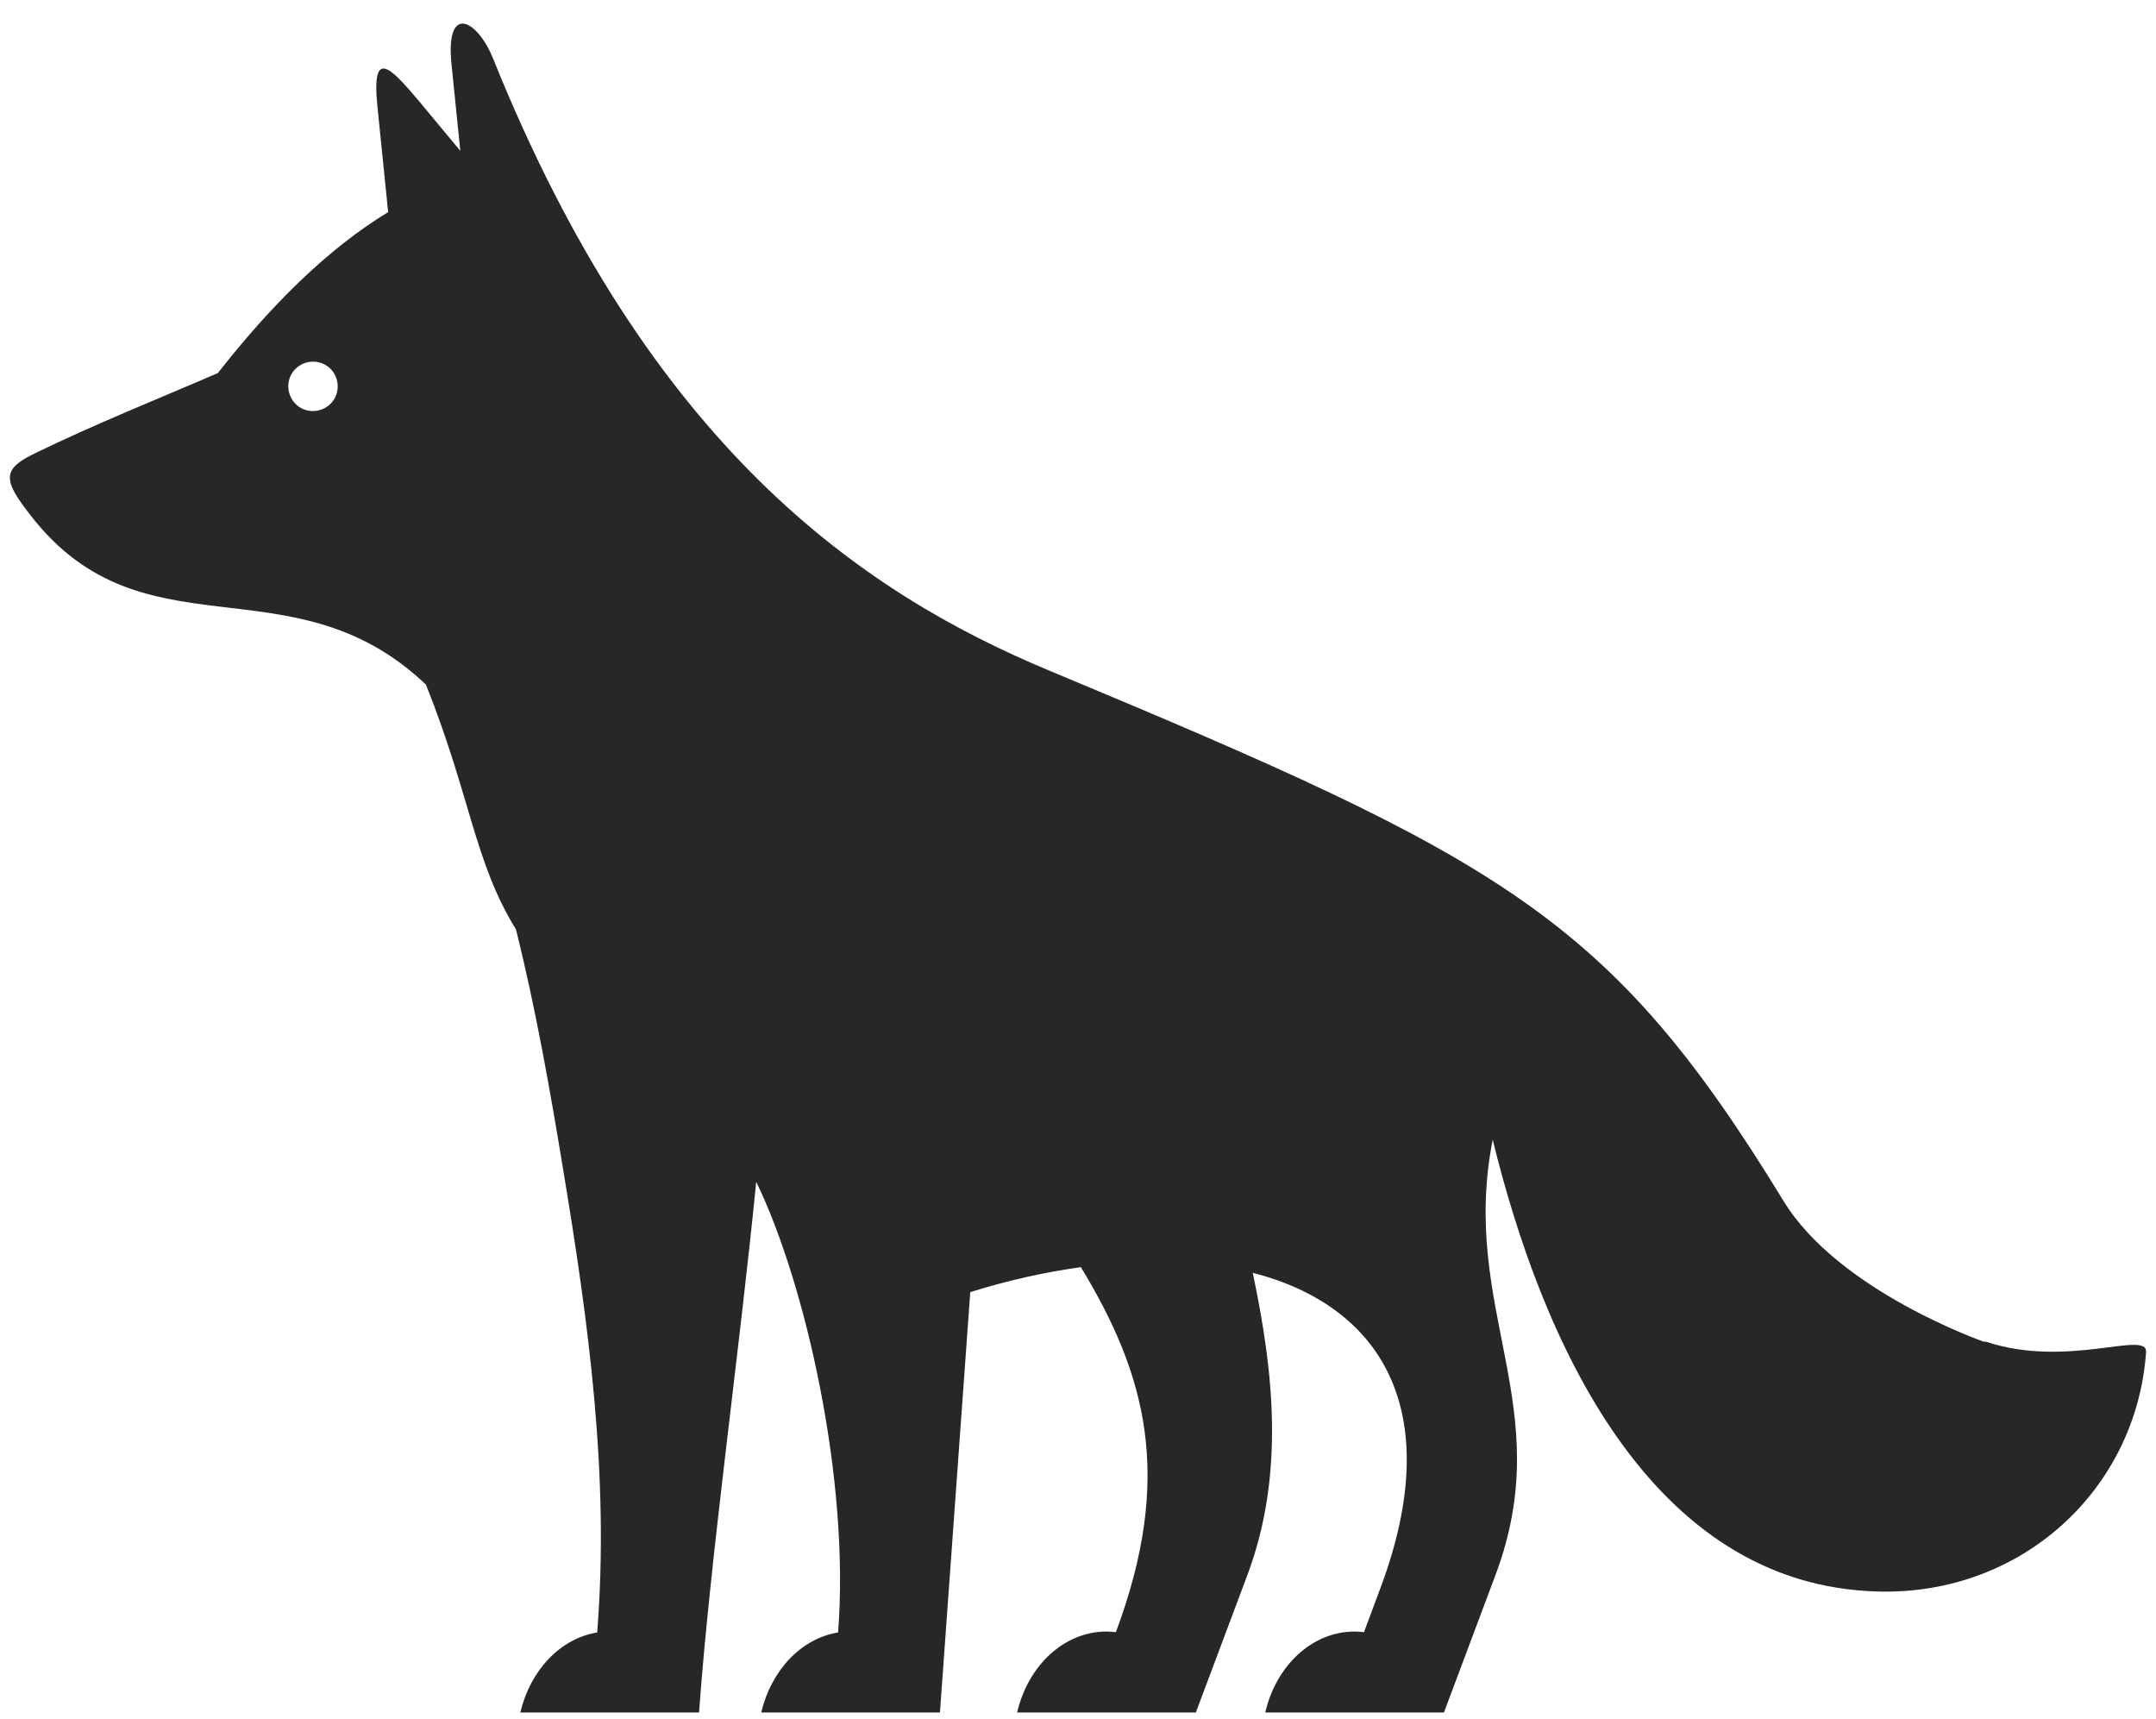
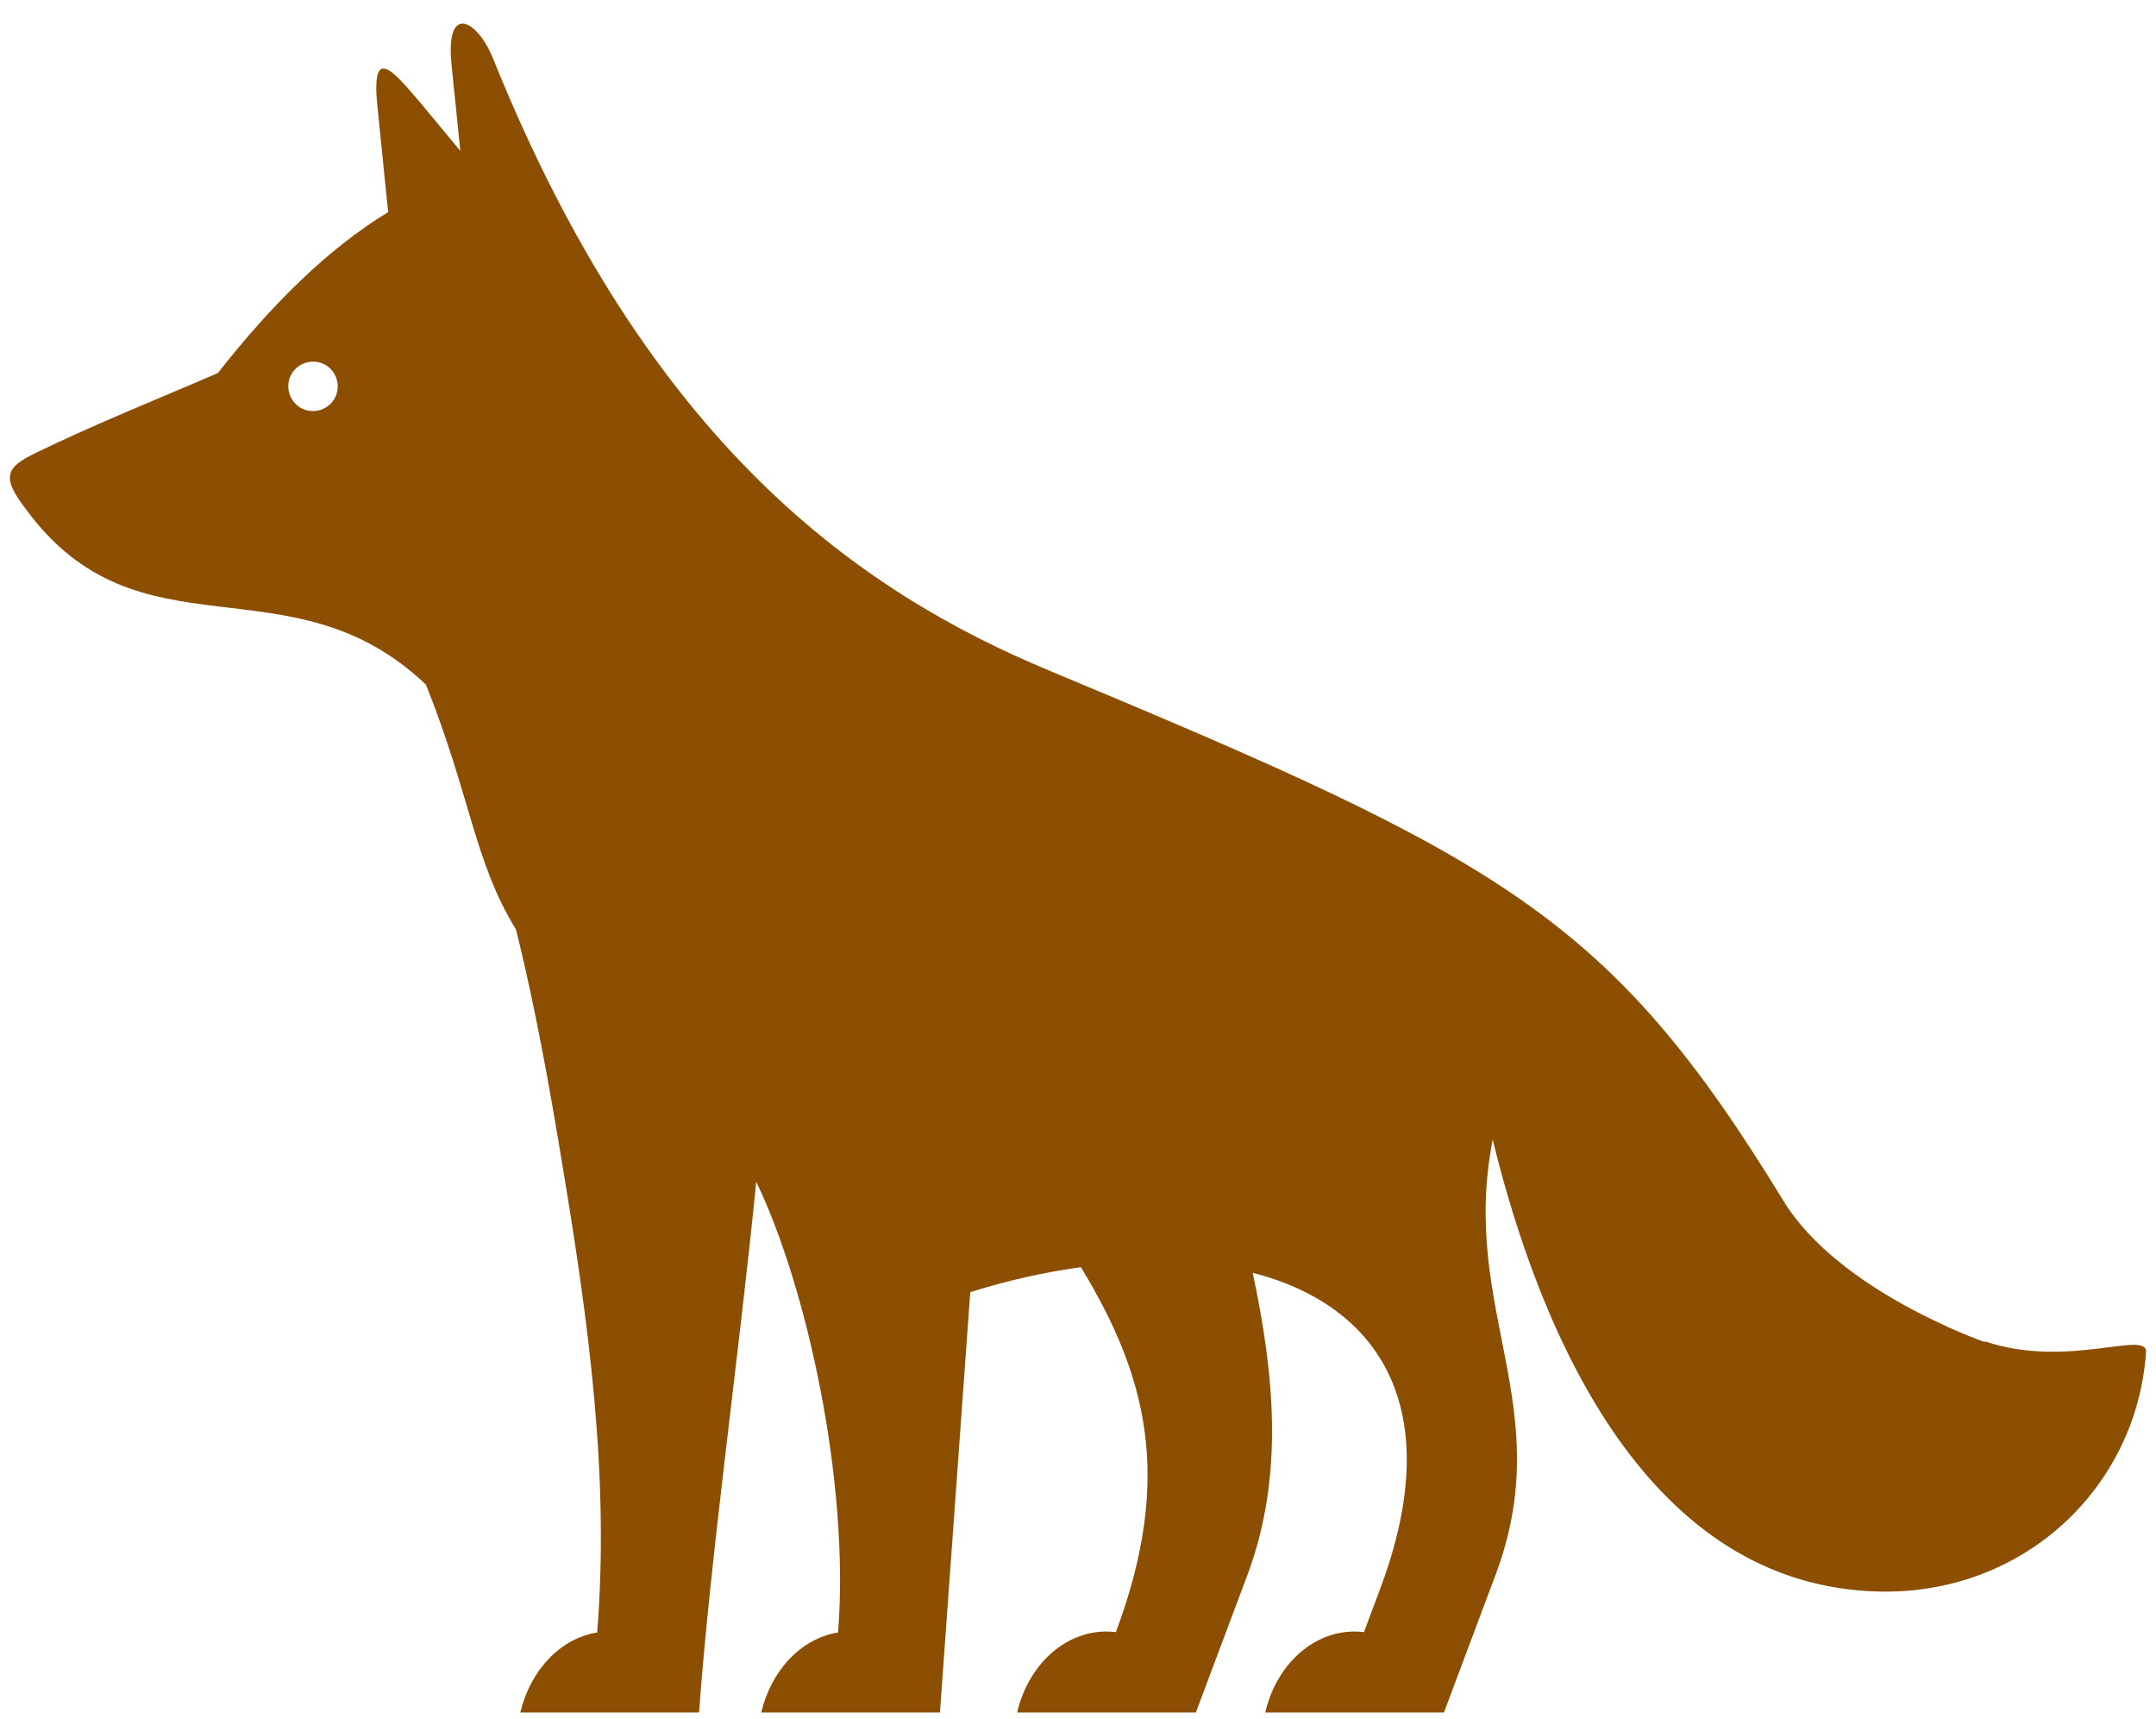
<svg xmlns="http://www.w3.org/2000/svg" width="69" height="55" viewBox="0 0 69 55" fill="none">
-   <path d="M63.502 42.938C63.502 42.938 58.832 41.318 57.072 38.418C51.512 29.318 48.072 27.498 33.602 21.468C27.542 18.948 20.772 14.268 15.782 1.878C15.282 0.628 14.242 0.078 14.452 2.078L14.732 4.828C14.312 4.318 13.872 3.788 13.412 3.238C12.532 2.208 11.872 1.438 12.082 3.438L12.422 6.788C10.492 7.958 8.672 9.768 6.972 11.938C4.982 12.798 3.092 13.548 1.132 14.498C0.162 14.968 0.052 15.278 0.832 16.298C4.462 21.238 9.282 17.768 13.632 21.908C15.072 25.518 15.182 27.588 16.512 29.738C17.142 32.258 17.602 34.868 18.012 37.358C18.832 42.298 19.512 47.218 19.112 52.238C17.932 52.428 16.972 53.448 16.652 54.798H22.372C22.732 49.828 23.662 43.288 24.202 37.818C25.792 41.098 27.202 47.378 26.822 52.238C25.642 52.428 24.682 53.448 24.362 54.798H30.082L31.052 41.348C32.262 40.968 33.442 40.708 34.592 40.548C36.682 43.988 37.572 47.248 35.712 52.228C35.612 52.218 35.512 52.208 35.412 52.208C34.052 52.208 32.902 53.298 32.552 54.798H38.272L39.922 50.398C41.122 47.188 40.762 43.898 40.092 40.728C44.132 41.768 46.332 45.058 44.182 50.808L43.652 52.228C43.552 52.218 43.452 52.208 43.352 52.208C41.992 52.208 40.842 53.298 40.492 54.798H46.212L47.862 50.398C49.882 45.008 46.702 41.918 47.772 36.468C49.332 42.838 52.772 50.758 60.132 50.928C64.722 51.038 68.372 47.648 68.682 43.268C68.732 42.548 66.162 43.808 63.542 42.928L63.502 42.938ZM9.812 13.128C9.392 13.018 9.142 12.578 9.252 12.158C9.362 11.738 9.802 11.488 10.222 11.598C10.642 11.708 10.892 12.138 10.782 12.568C10.672 12.988 10.232 13.238 9.812 13.128Z" fill="#272727" />
+   <path d="M63.502 42.938C63.502 42.938 58.832 41.318 57.072 38.418C51.512 29.318 48.072 27.498 33.602 21.468C27.542 18.948 20.772 14.268 15.782 1.878C15.282 0.628 14.242 0.078 14.452 2.078L14.732 4.828C14.312 4.318 13.872 3.788 13.412 3.238C12.532 2.208 11.872 1.438 12.082 3.438L12.422 6.788C10.492 7.958 8.672 9.768 6.972 11.938C4.982 12.798 3.092 13.548 1.132 14.498C0.162 14.968 0.052 15.278 0.832 16.298C4.462 21.238 9.282 17.768 13.632 21.908C15.072 25.518 15.182 27.588 16.512 29.738C17.142 32.258 17.602 34.868 18.012 37.358C18.832 42.298 19.512 47.218 19.112 52.238C17.932 52.428 16.972 53.448 16.652 54.798H22.372C22.732 49.828 23.662 43.288 24.202 37.818C25.792 41.098 27.202 47.378 26.822 52.238C25.642 52.428 24.682 53.448 24.362 54.798H30.082L31.052 41.348C32.262 40.968 33.442 40.708 34.592 40.548C36.682 43.988 37.572 47.248 35.712 52.228C35.612 52.218 35.512 52.208 35.412 52.208C34.052 52.208 32.902 53.298 32.552 54.798H38.272L39.922 50.398C41.122 47.188 40.762 43.898 40.092 40.728C44.132 41.768 46.332 45.058 44.182 50.808L43.652 52.228C43.552 52.218 43.452 52.208 43.352 52.208C41.992 52.208 40.842 53.298 40.492 54.798H46.212L47.862 50.398C49.882 45.008 46.702 41.918 47.772 36.468C49.332 42.838 52.772 50.758 60.132 50.928C64.722 51.038 68.372 47.648 68.682 43.268C68.732 42.548 66.162 43.808 63.542 42.928L63.502 42.938ZM9.812 13.128C9.392 13.018 9.142 12.578 9.252 12.158C9.362 11.738 9.802 11.488 10.222 11.598C10.642 11.708 10.892 12.138 10.782 12.568C10.672 12.988 10.232 13.238 9.812 13.128Z" fill="#8C4E01" />
</svg>
